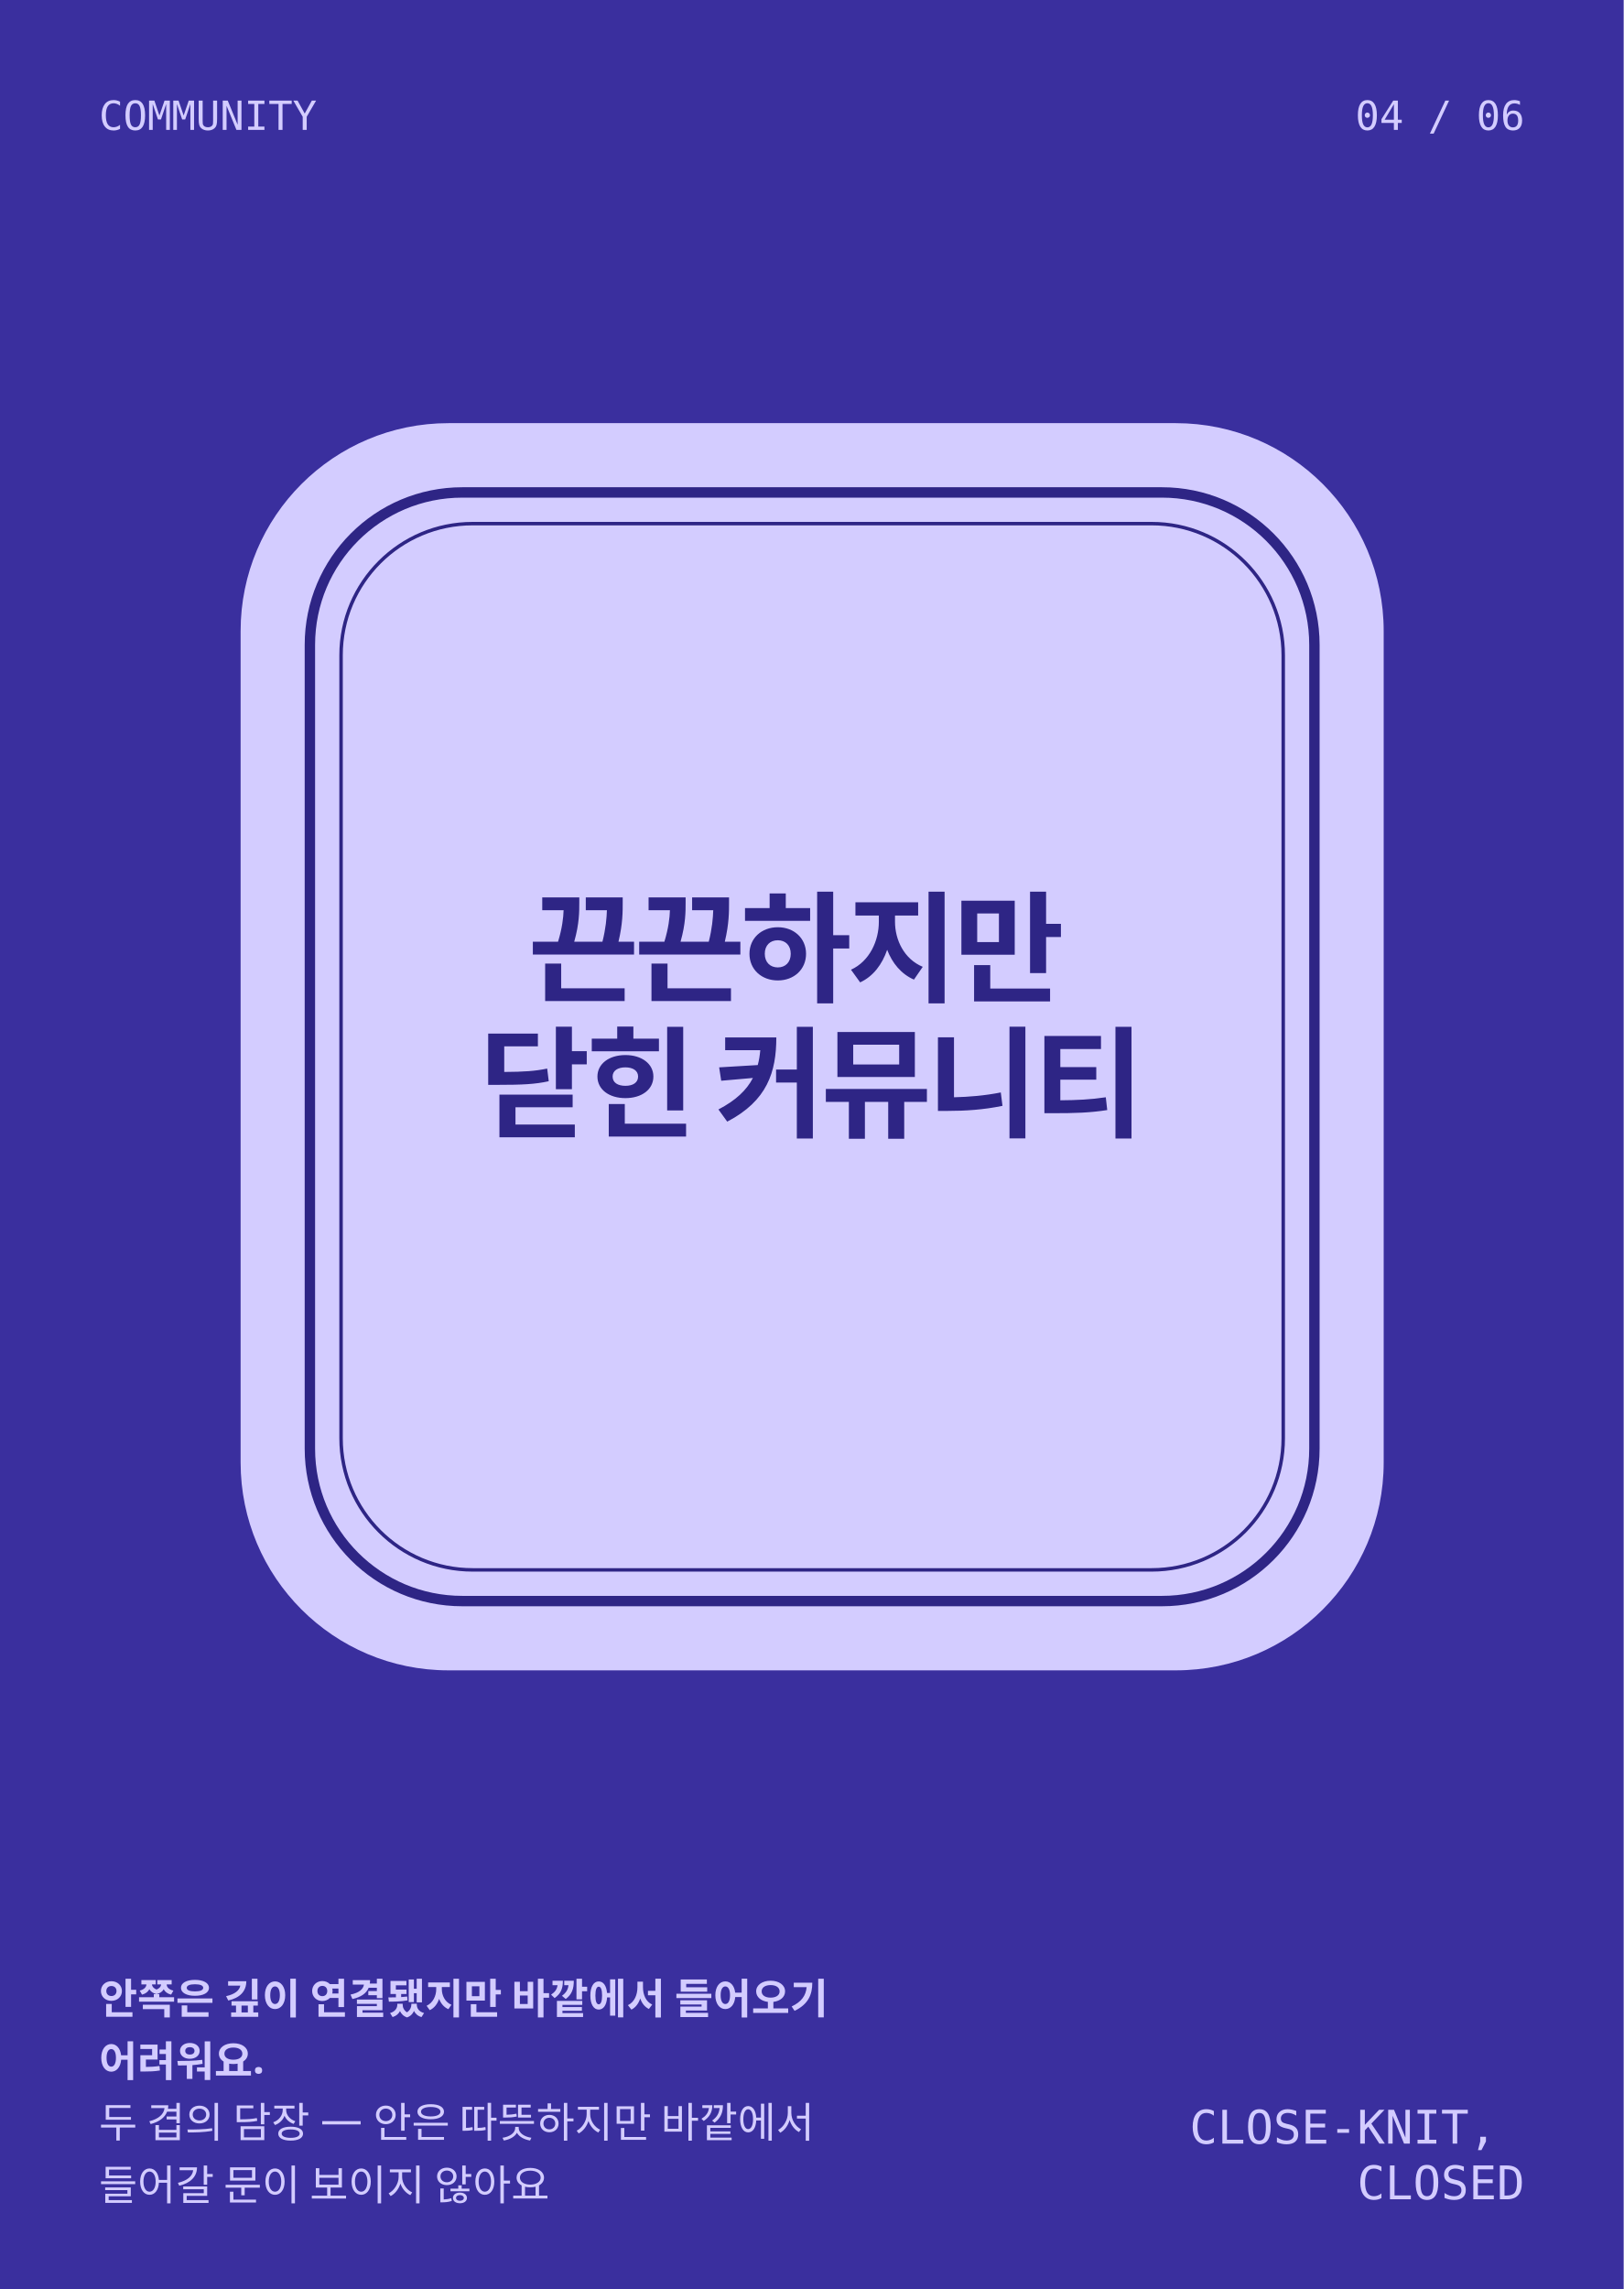
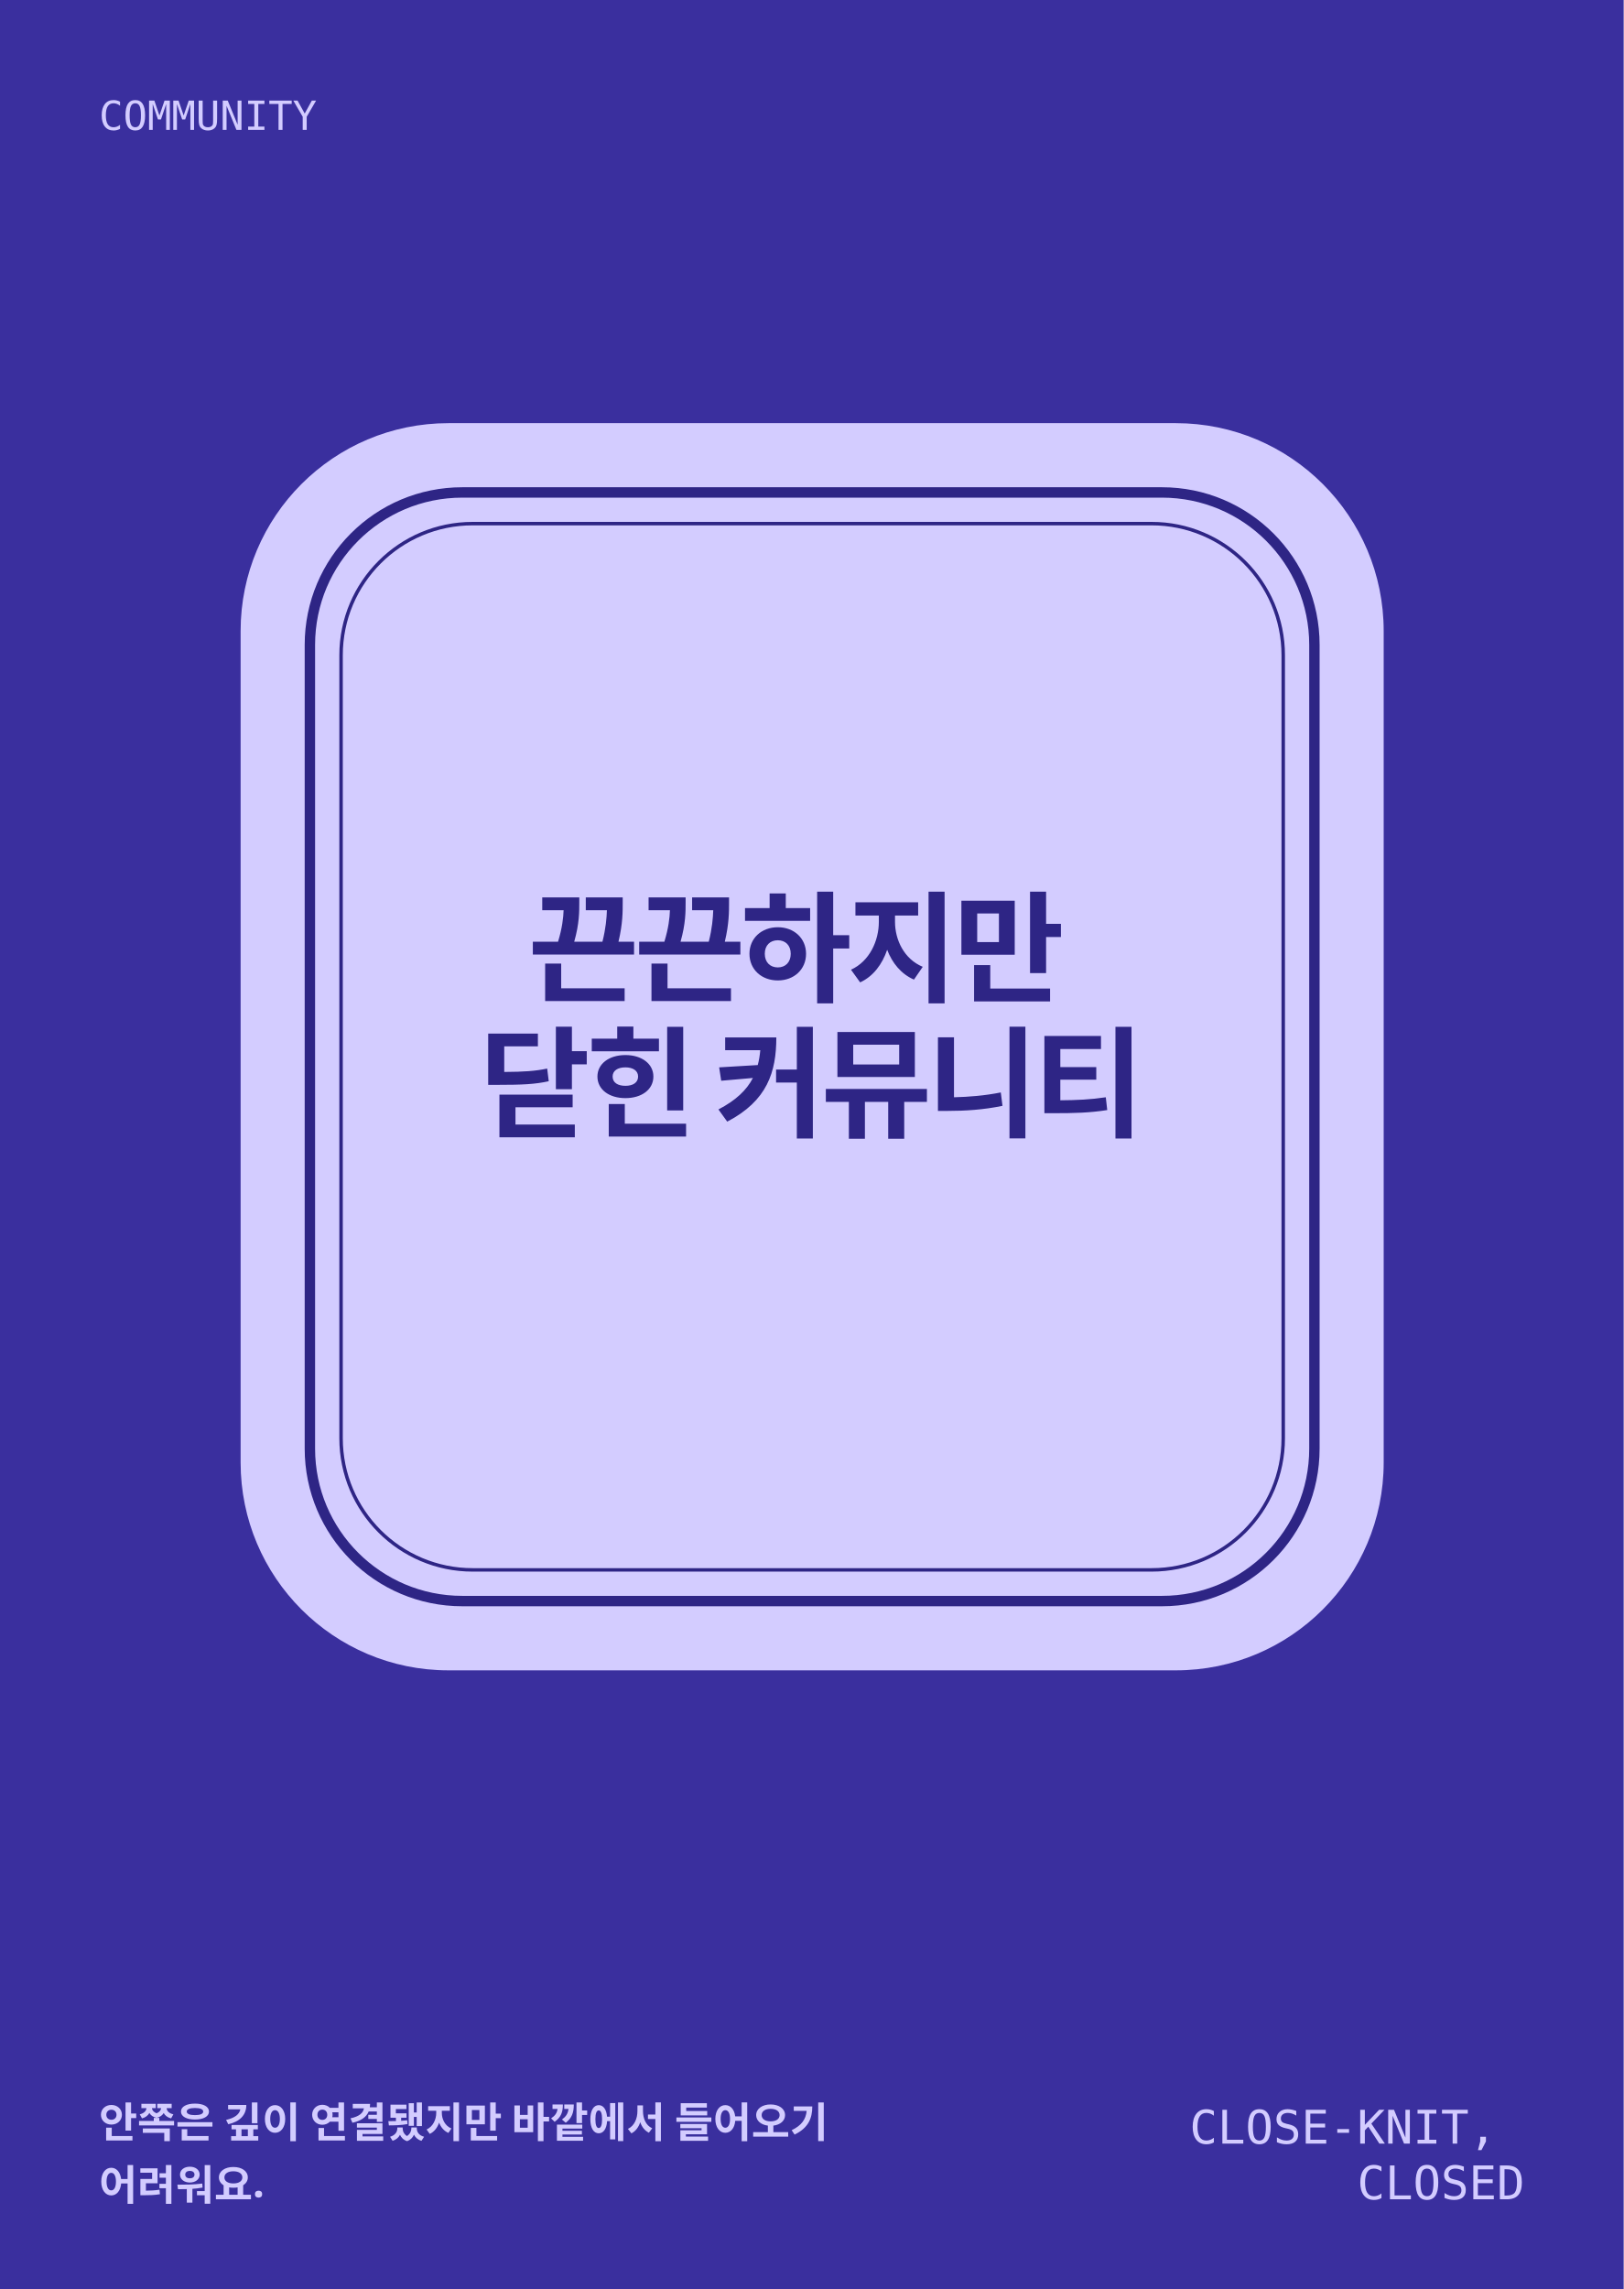
<svg xmlns="http://www.w3.org/2000/svg" width="105mm" height="148mm" viewBox="0 0 1050 1480">
  <g id="background">
    <rect width="1050" height="1480" fill="#3a2f9e" />
  </g>
  <g id="shape" transform="translate(66 128) scale(1.12)">
    <rect x="80" y="130" width="660" height="720" rx="120" fill="#d3ccff" />
    <rect x="120" y="170" width="580" height="640" rx="88" fill="none" stroke="#2e2585" stroke-width="6" />
    <rect x="138" y="188" width="544" height="604" rx="76" fill="none" stroke="#2e2585" stroke-width="2" />
  </g>
  <g id="title">
    <text x="525" y="641.8" font-family="Pretendard, 'Apple SD Gothic Neo', 'Malgun Gothic', sans-serif" font-size="78" font-weight="700" fill="#2e2585" text-anchor="middle" letter-spacing="-3">
      <tspan x="525" dy="0.0">끈끈하지만</tspan>
      <tspan x="525" dy="87.4">닫힌 커뮤니티</tspan>
    </text>
  </g>
  <g id="labels">
    <text x="64" y="84" font-family="'IBM Plex Mono', 'DejaVu Sans Mono', 'Courier New', monospace" font-size="26" font-weight="400" fill="#d3ccff" text-anchor="start" letter-spacing="0">
      <tspan x="64" dy="0.0">COMMUNITY</tspan>
    </text>
-     <text x="986" y="84" font-family="'IBM Plex Mono', 'DejaVu Sans Mono', 'Courier New', monospace" font-size="26" font-weight="400" fill="#d3ccff" text-anchor="end" letter-spacing="0">
-       <tspan x="986" dy="0.0">04 / 06</tspan>
-     </text>
    <text x="986" y="1386" font-family="'IBM Plex Mono', 'DejaVu Sans Mono', 'Courier New', monospace" font-size="30" font-weight="400" fill="#d3ccff" text-anchor="end" letter-spacing="0">
      <tspan x="986" dy="0.0">CLOSE-KNIT,</tspan>
      <tspan x="986" dy="36.0">CLOSED</tspan>
    </text>
  </g>
  <g id="description">
-     <text x="64" y="1302" font-family="Pretendard, 'Apple SD Gothic Neo', 'Malgun Gothic', sans-serif" font-size="27" font-weight="700" fill="#d3ccff" text-anchor="start" letter-spacing="0">
+     <text x="64" y="1382" font-family="Pretendard, 'Apple SD Gothic Neo', 'Malgun Gothic', sans-serif" font-size="27" font-weight="700" fill="#d3ccff" text-anchor="start" letter-spacing="0">
      <tspan x="64" dy="0.0">안쪽은 깊이 연결됐지만 바깥에서 들어오기</tspan>
      <tspan x="64" dy="40.5">어려워요.</tspan>
    </text>
-     <text x="64" y="1382" font-family="Pretendard, 'Apple SD Gothic Neo', 'Malgun Gothic', sans-serif" font-size="27" font-weight="400" fill="#d3ccff" text-anchor="start" letter-spacing="0">
-       <tspan x="64" dy="0.0">두 겹의 담장 — 안은 따뜻하지만 바깥에서</tspan>
-       <tspan x="64" dy="40.5">들어갈 문이 보이지 않아요</tspan>
-     </text>
  </g>
</svg>
